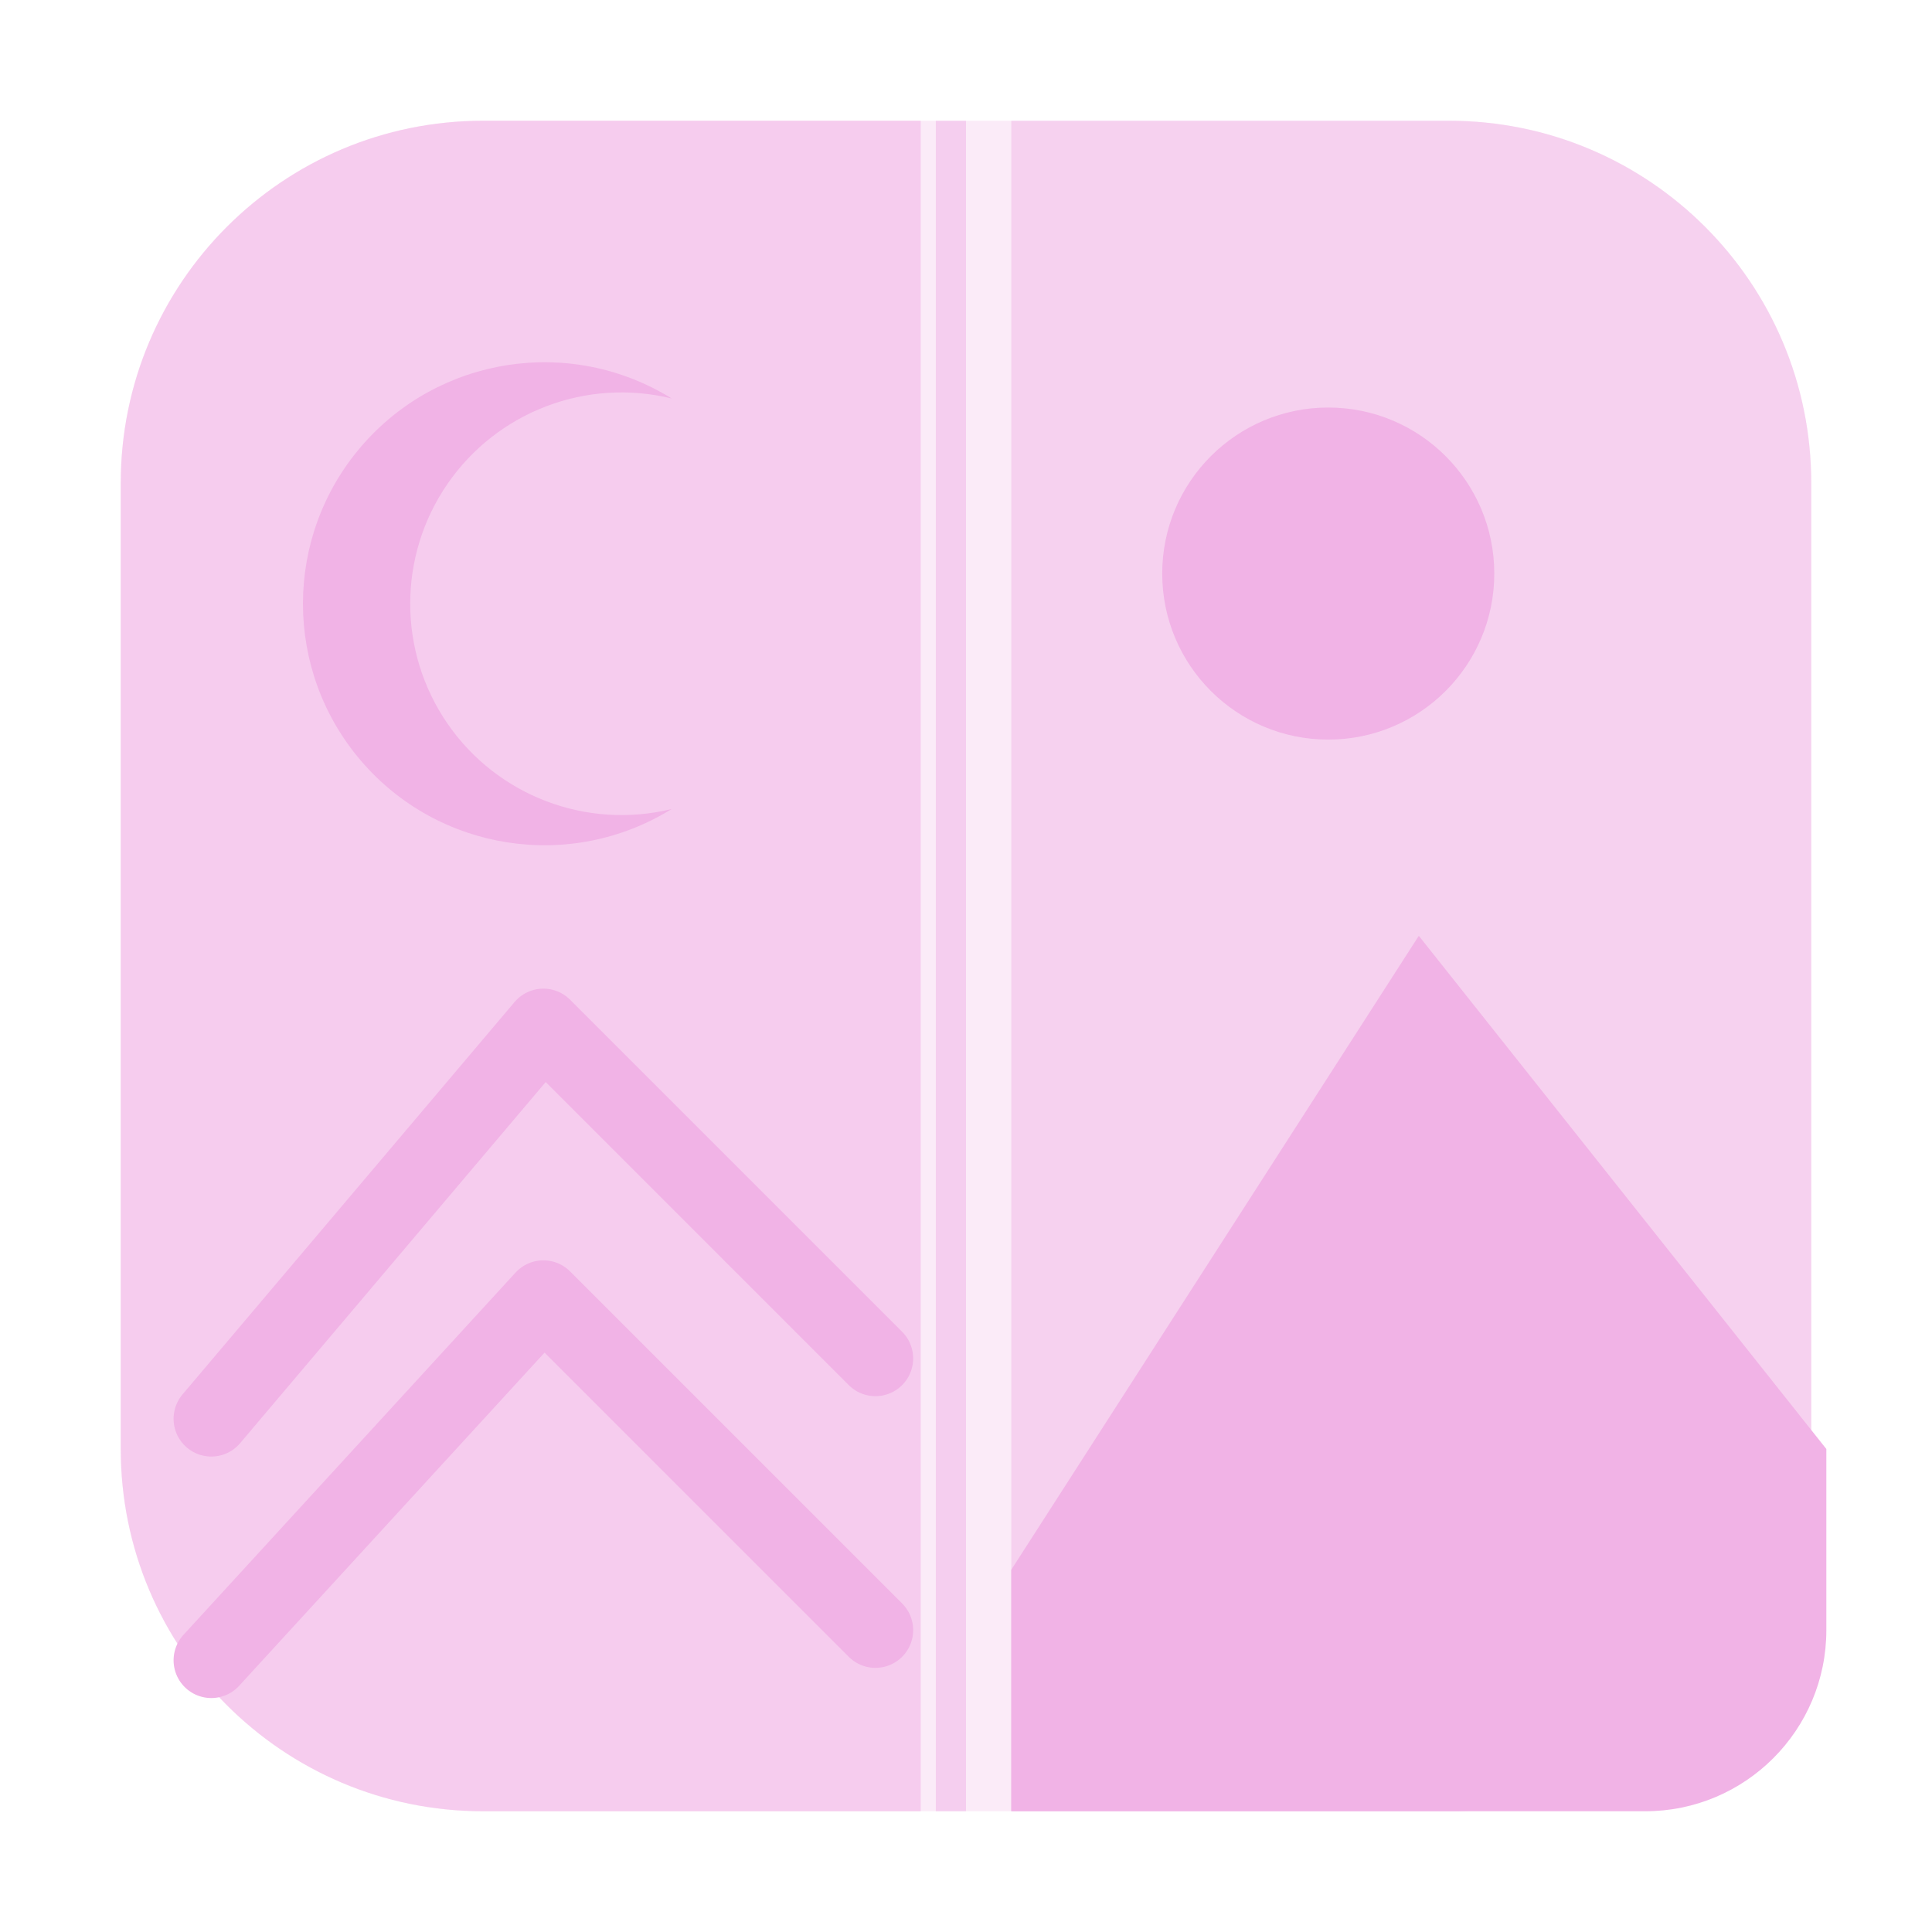
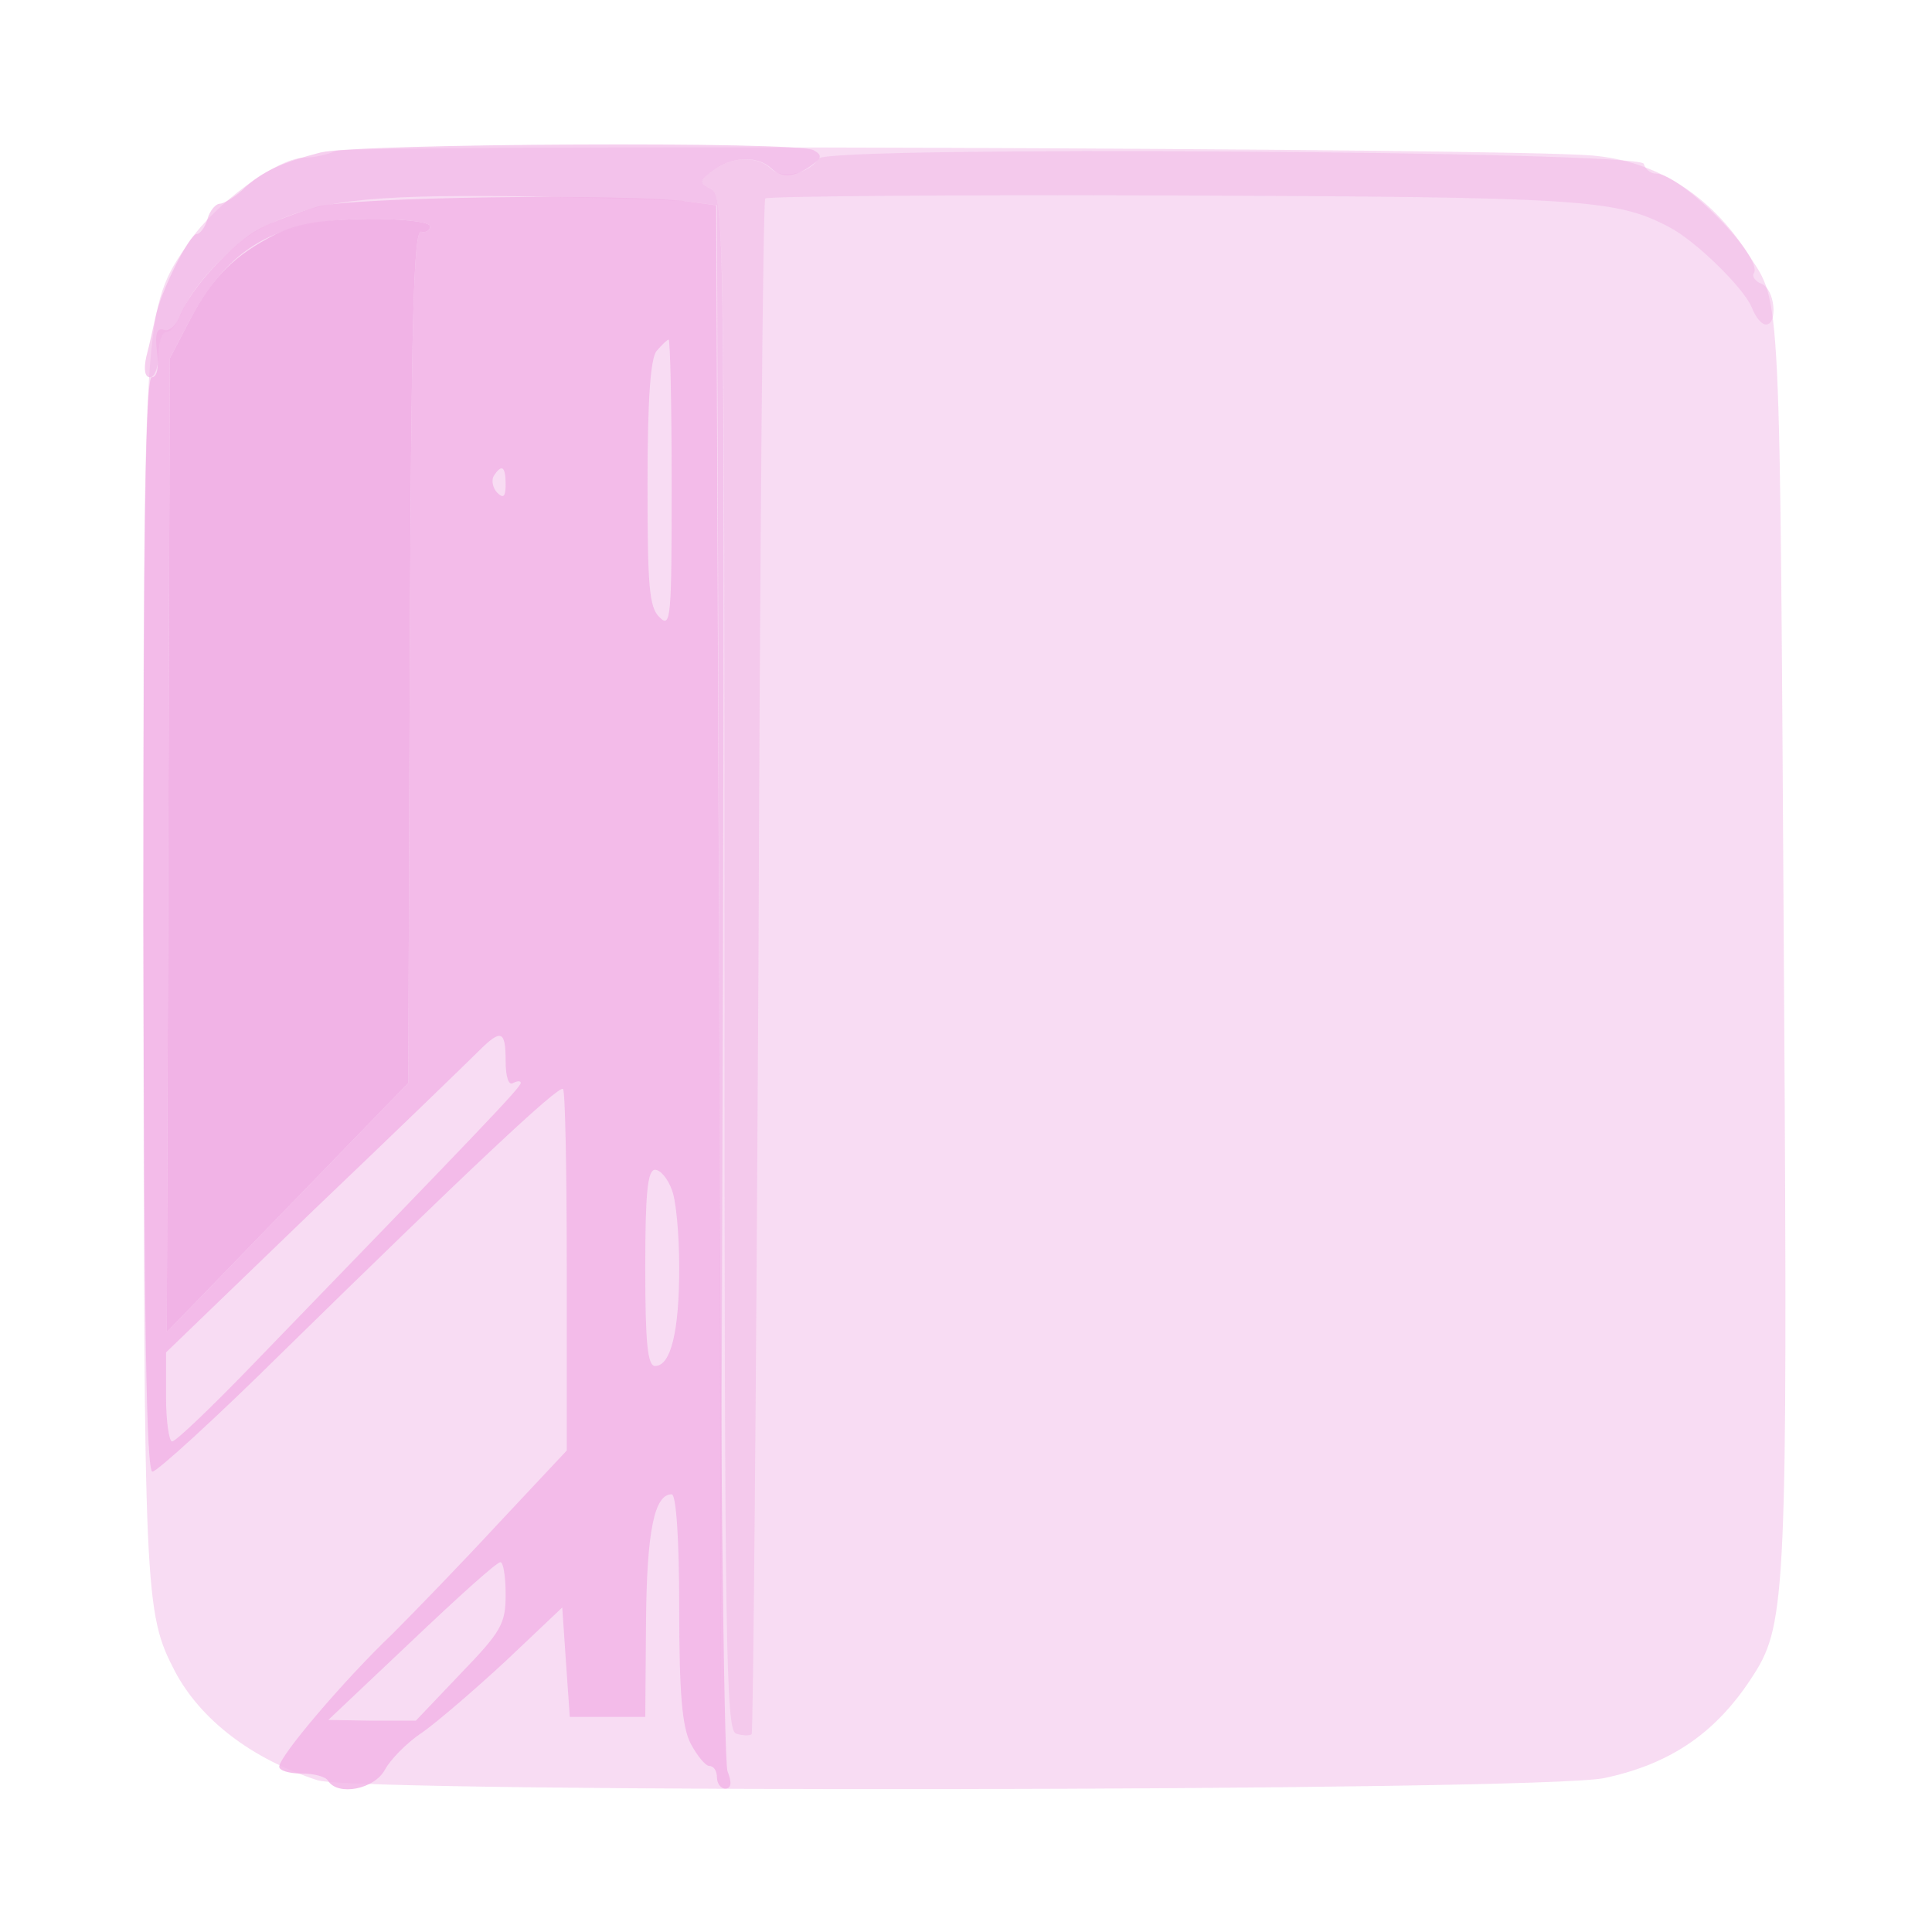
- <svg xmlns="http://www.w3.org/2000/svg" width="128" height="128" viewBox="0 0 128 128">
+ <svg xmlns="http://www.w3.org/2000/svg" class="ColorScheme-Text" width="256" height="256" viewBox="0 0 256 256">
  <defs>
    <style type="text/css">.ColorScheme-Text {color:#f1b3e6} .ColorScheme-Highlight {color:#f1b3e6}</style>
  </defs>
-   <g class="ColorScheme-Text">
-     <rect x="8" y="8" width="112" height="112" rx="24" fill="currentColor" fill-opacity=".25" />
-     <path d="M8 32a24 24 0 0 1 24-24h29v112H32a24 24 0 0 1-24-24z" fill="currentColor" fill-opacity=".55" />
-     <path d="M67 8h29a24 24 0 0 1 24 24v64a24 24 0 0 1-24 24H67z" fill="currentColor" fill-opacity=".45" />
-     <path d="M44.5 26.4A16 16 0 1 0 44.5 53.6A14 14 0 1 1 44.5 26.4z" fill="currentColor" />
-     <circle cx="88" cy="38" r="11" fill="currentColor" />
-     <path d="M67 104 94 62l27 34v12a12 12 0 0 1-12 12H67z" fill="currentColor" />
-     <path d="M14 94 36 68l22 22M14 110l22-24 22 22" fill="none" stroke="currentColor" stroke-width="5" stroke-linecap="round" stroke-linejoin="round" />
-     <path d="M63 8v112" fill="none" stroke="currentColor" stroke-width="2" stroke-opacity=".5" />
+   <g transform="translate(0,256) scale(0.1,-0.1)">
+     <path fill="currentColor" fill-opacity="0.45" d="M445 2360 c-11 -5 -30 -9 -43 -9 -35 -1 -117 -61 -151 -111 -62 -91 -61 -81 -61 -963 1 -834 1 -853 42 -932 34 -64 102 -116 189 -144 55 -17 1623 -15 1705 3 89 19 150 61 199 139 41 65 44 115 39 897 -6 962 -3 914 -48 984 -50 78 -122 123 -207 130 -118 10 -1644 15 -1664 6z" />
+   </g>
+   <g transform="translate(0,256) scale(0.1,-0.1)">
+     <path fill="currentColor" fill-opacity="1.0" d="M366 2250 c-55 -28 -84 -56 -115 -115 l-26 -50 -2 -645 -2 -645 160 165 160 165 2 565 c2 446 5 564 15 563 6 -2 12 2 12 7 0 6 -34 10 -82 10 -62 -1 -93 -6 -122 -20z" />
+   </g>
+   <g transform="translate(0,256) scale(0.1,-0.1)">
+     <path fill="currentColor" fill-opacity="0.82" d="M420 2286 c-25 -7 -59 -20 -76 -29 -36 -19 -91 -79 -105 -114 -5 -14 -15 -23 -22 -20 -9 3 -12 -5 -9 -29 3 -21 0 -34 -7 -34 -8 0 -11 -196 -11 -725 1 -539 4 -725 12 -725 6 0 84 71 172 158 247 242 367 355 372 349 3 -2 5 -111 5 -242 l0 -237 -90 -96 c-49 -53 -113 -119 -141 -147 -63 -60 -150 -162 -150 -176 0 -5 13 -9 29 -9 17 0 33 -4 36 -10 13 -20 61 -11 75 15 7 13 29 36 49 49 20 14 70 57 111 95 l75 71 5 -73 5 -72 50 0 50 0 1 126 c1 120 11 169 34 169 6 0 10 -60 10 -150 0 -116 4 -158 15 -180 9 -17 20 -30 25 -30 6 0 10 -7 10 -15 0 -8 5 -15 11 -15 8 0 9 8 3 23 -5 12 -10 484 -11 1049 l-4 1026 -37 5 c-87 11 -448 6 -492 -7z m150 -26 c0 -5 -6 -9 -12 -7 -10 1 -13 -117 -15 -563 l-2 -565 -160 -165 -160 -165 2 645 2 645 26 50 c53 99 115 134 237 135 48 0 82 -4 82 -10z m320 -342 c0 -177 -1 -191 -16 -176 -14 13 -16 42 -16 177 0 113 4 166 12 176 7 8 14 15 16 15 2 0 4 -86 4 -192z m-220 0 c0 -16 -3 -19 -11 -11 -6 6 -8 16 -5 22 11 17 16 13 16 -11z m0 -764 c0 -21 4 -33 10 -29 6 3 10 3 10 0 0 -6 -54 -62 -354 -372 -55 -57 -103 -103 -108 -103 -4 0 -8 27 -8 59 l0 59 196 189 c108 103 206 198 218 210 30 30 36 28 36 -13z m220 -170 c6 -14 10 -61 10 -104 0 -84 -11 -130 -32 -130 -10 0 -13 31 -13 130 0 99 3 130 13 130 7 0 17 -12 22 -26z m-220 -537 c0 -39 -6 -49 -60 -105 l-59 -62 -58 0 -58 1 110 104 c61 58 113 105 118 105 4 0 7 -19 7 -43z" />
+   </g>
+   <g transform="translate(0,256) scale(0.1,-0.1)">
+     <path fill="currentColor" fill-opacity="0.63" d="M425 2358 c-51 -13 -80 -26 -104 -50 -11 -10 -25 -18 -30 -18 -5 0 -13 -9 -16 -20 -3 -11 -10 -20 -14 -20 -10 0 -48 -76 -55 -110 -3 -14 -8 -37 -12 -52 -4 -18 -2 -28 5 -28 6 0 11 14 11 30 0 17 5 30 10 30 6 0 15 11 20 24 14 37 69 95 109 115 69 35 133 43 333 41 106 -2 210 -5 230 -7 l38 -5 3 -1006 2 -1007 3 1012 c2 955 1 1013 -15 1022 -17 9 -17 11 2 25 25 19 59 20 77 3 14 -14 33 -12 56 6 11 8 11 12 0 18 -18 12 -604 9 -653 -3z" />
+   </g>
+   <g transform="translate(0,256) scale(0.1,-0.1)">
+     <path fill="currentColor" fill-opacity="0.45" d="M1085 2350 c-13 -20 -48 -28 -63 -14 -18 18 -52 17 -77 -2 -19 -14 -19 -16 -2 -25 16 -9 17 -69 17 -1025 0 -905 2 -1015 15 -1021 9 -3 18 -3 21 -1 2 3 6 461 9 1018 2 556 6 1014 9 1017 3 3 245 5 539 4 541 -2 588 -5 657 -41 36 -18 100 -81 111 -107 5 -13 13 -23 19 -23 16 0 12 47 -6 54 -8 3 -13 10 -10 14 13 21 -97 132 -130 132 -7 0 -14 6 -16 13 -6 17 -1082 24 -1093 7z" />
  </g>
</svg>
